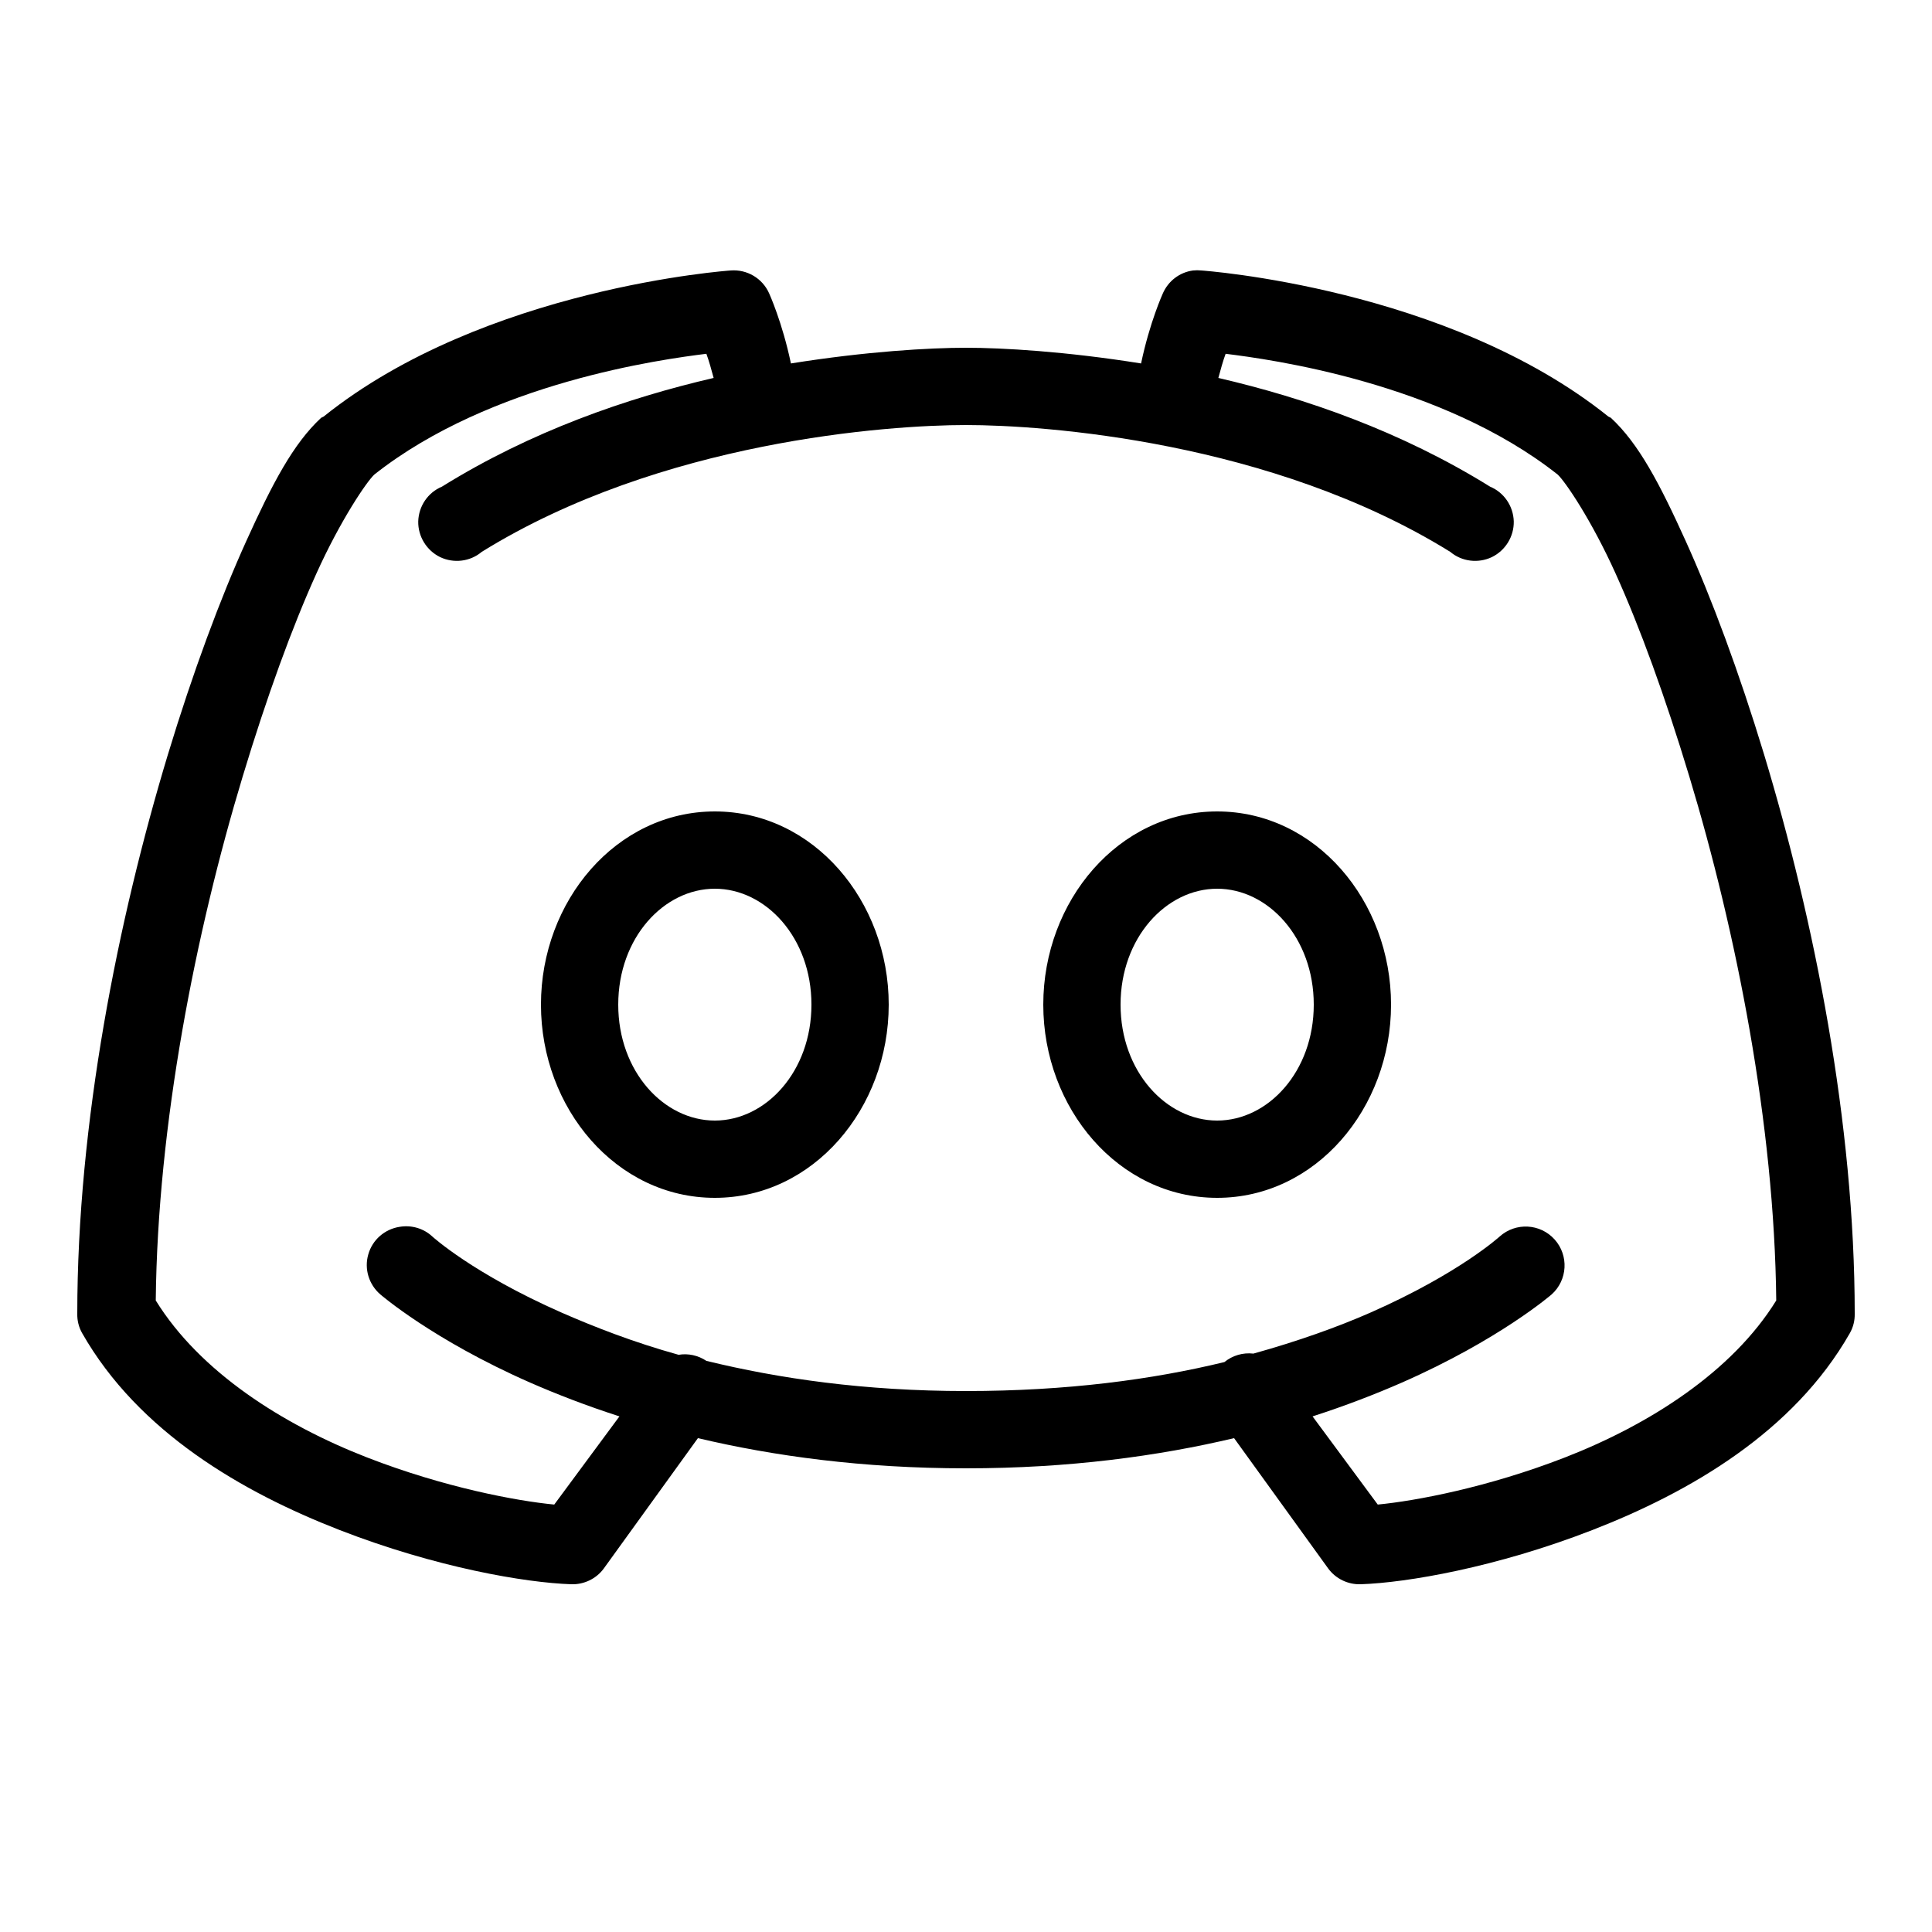
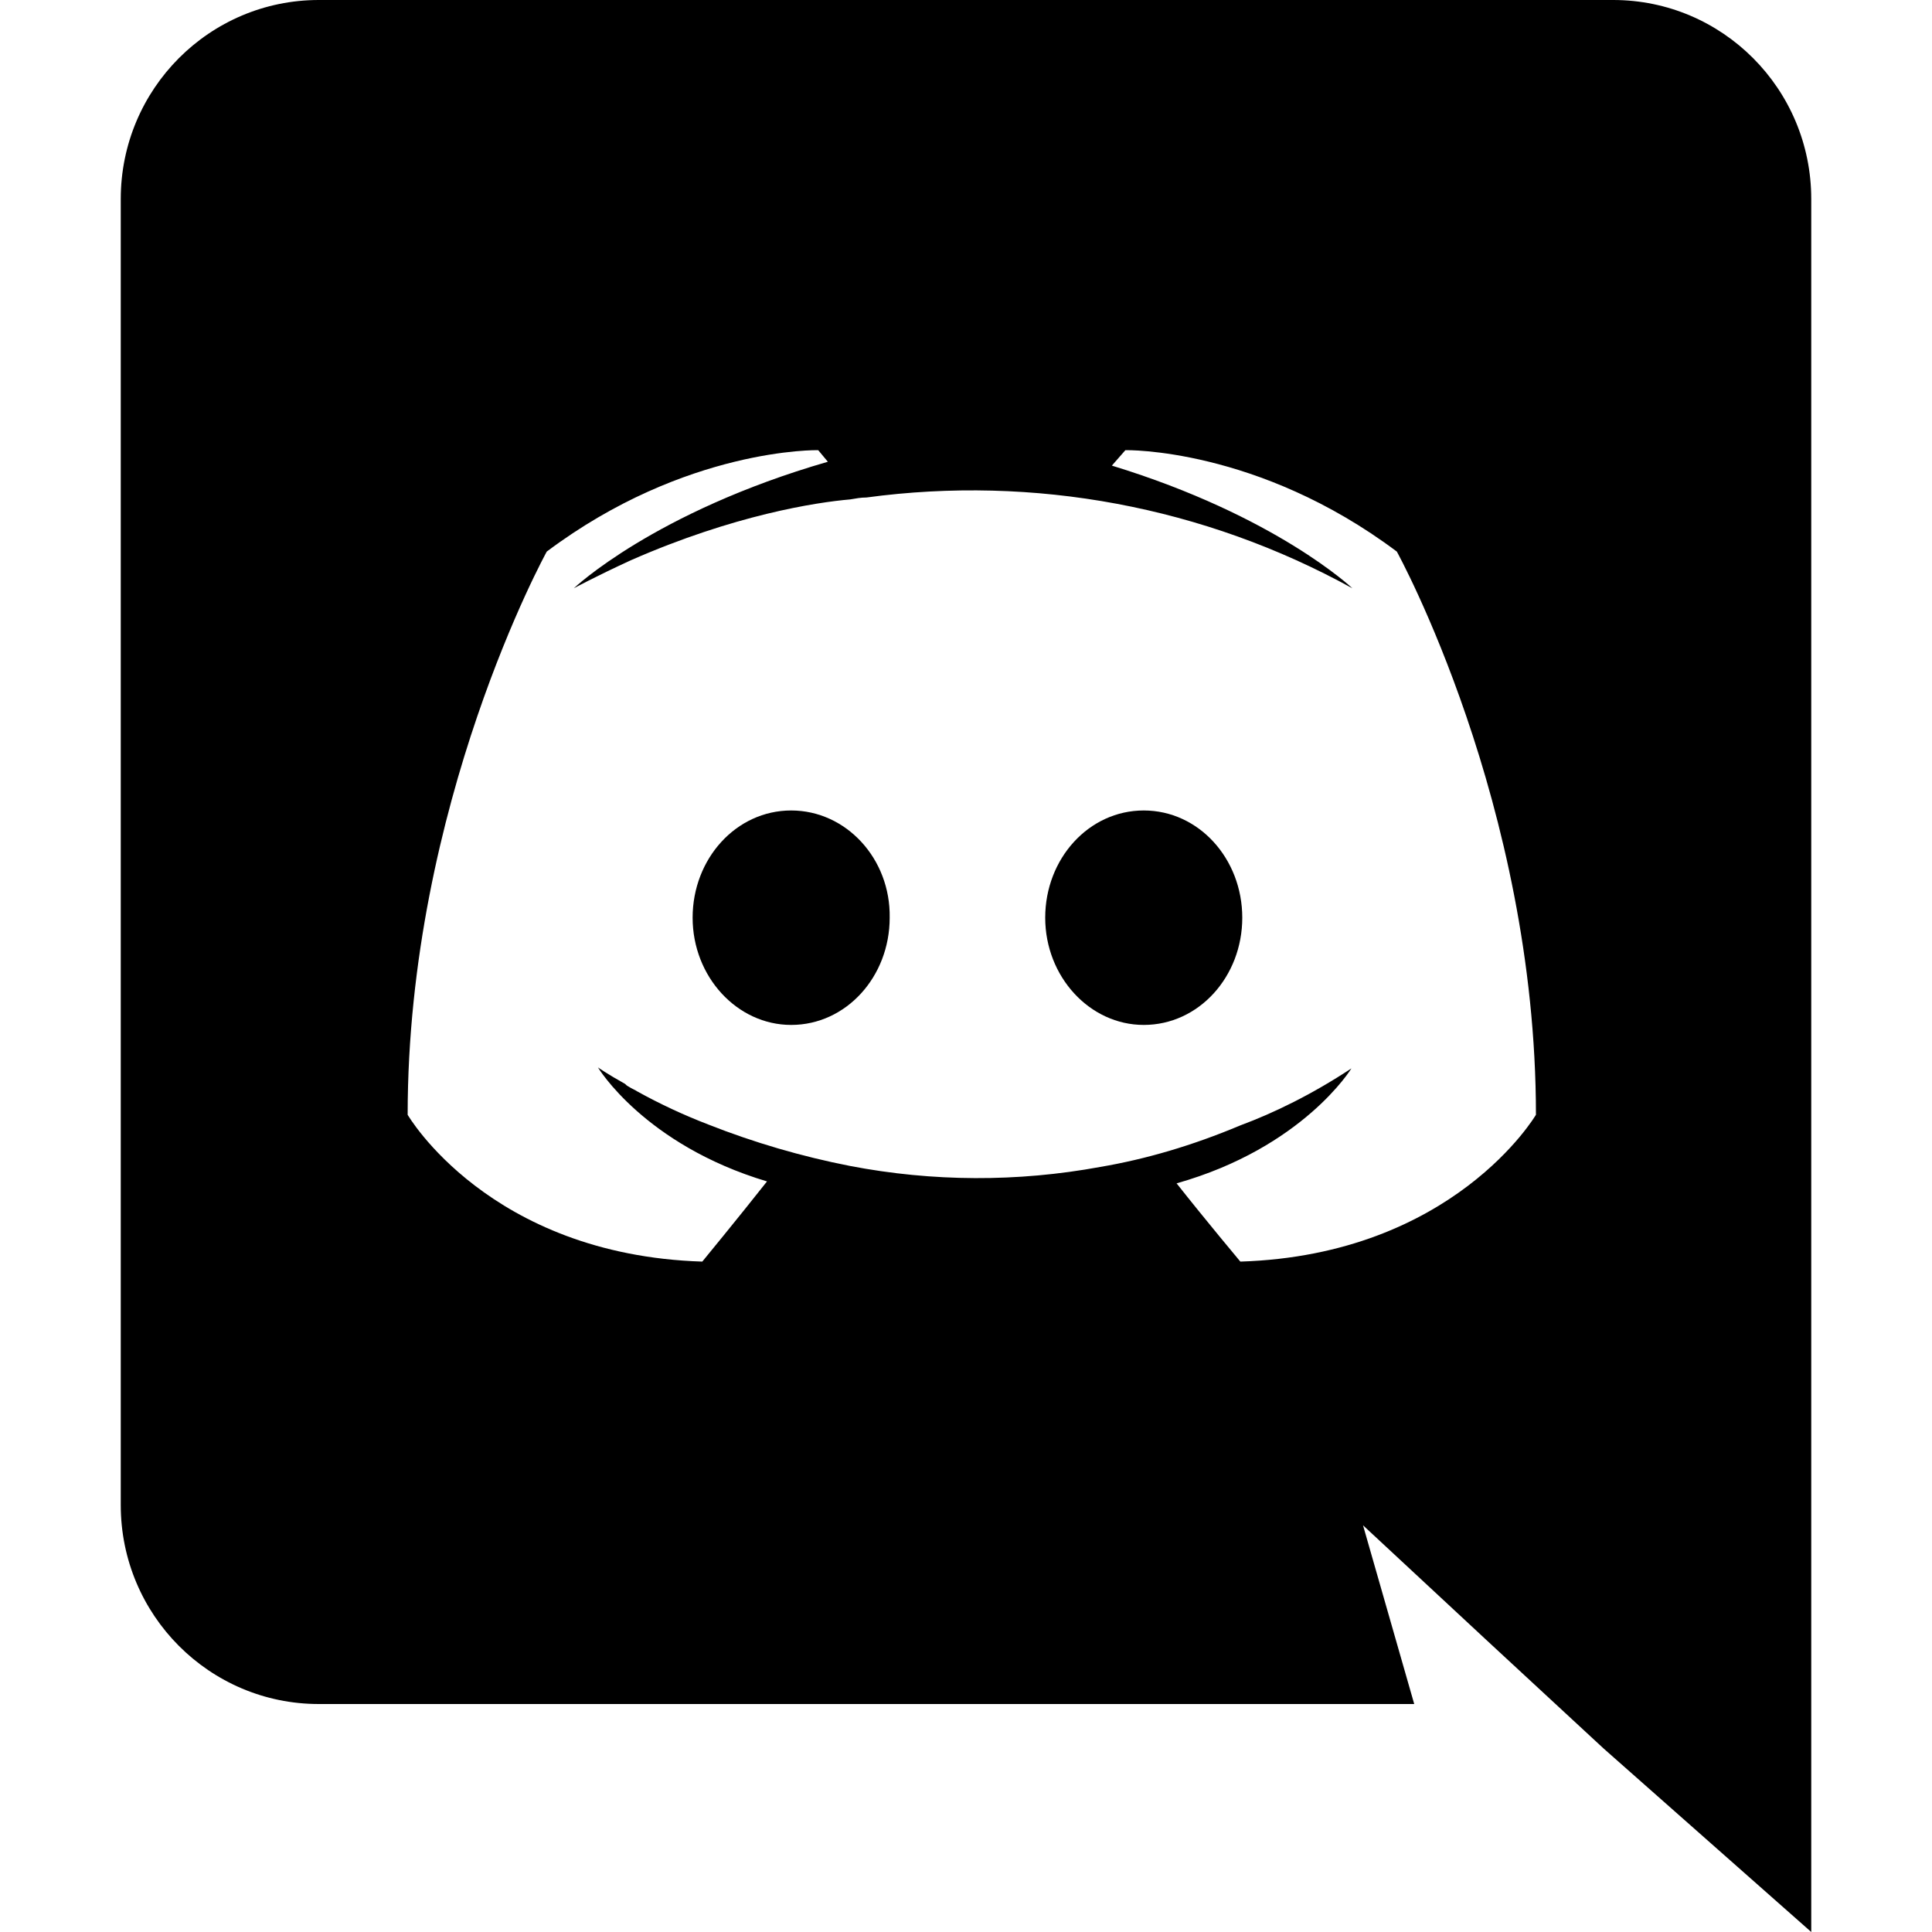
- <svg xmlns="http://www.w3.org/2000/svg" fill="#000000" viewBox="0 0 50 50" width="100px" height="100px">
-   <path d="M 18.906 7 C 18.906 7 12.539 7.438 8.375 10.781 C 8.355 10.789 8.332 10.801 8.312 10.812 C 7.59 11.48 7.047 12.516 6.375 14 C 5.703 15.484 4.992 17.395 4.344 19.531 C 3.051 23.809 2 29.059 2 34 C 1.996 34.176 2.039 34.348 2.125 34.5 C 3.586 37.066 6.273 38.617 8.781 39.594 C 11.289 40.57 13.605 40.961 14.781 41 C 15.113 41.012 15.43 40.859 15.625 40.594 L 18.062 37.219 C 20.027 37.684 22.332 38 25 38 C 27.668 38 29.973 37.684 31.938 37.219 L 34.375 40.594 C 34.57 40.859 34.887 41.012 35.219 41 C 36.395 40.961 38.711 40.57 41.219 39.594 C 43.727 38.617 46.414 37.066 47.875 34.5 C 47.961 34.348 48.004 34.176 48 34 C 48 29.059 46.949 23.809 45.656 19.531 C 45.008 17.395 44.297 15.484 43.625 14 C 42.953 12.516 42.41 11.48 41.688 10.812 C 41.668 10.801 41.645 10.789 41.625 10.781 C 37.461 7.438 31.094 7 31.094 7 C 31.02 6.992 30.949 6.992 30.875 7 C 30.527 7.047 30.234 7.273 30.094 7.594 C 30.094 7.594 29.754 8.34 29.531 9.406 C 27.582 9.094 25.941 9 25 9 C 24.059 9 22.418 9.094 20.469 9.406 C 20.246 8.34 19.906 7.594 19.906 7.594 C 19.734 7.203 19.332 6.965 18.906 7 Z M 18.281 9.156 C 18.355 9.359 18.406 9.551 18.469 9.781 C 16.215 10.305 13.746 11.16 11.438 12.594 C 11.074 12.746 10.836 13.098 10.824 13.492 C 10.816 13.883 11.039 14.246 11.391 14.418 C 11.746 14.586 12.168 14.535 12.469 14.281 C 17.102 11.41 22.996 11 25 11 C 27.004 11 32.898 11.41 37.531 14.281 C 37.832 14.535 38.254 14.586 38.609 14.418 C 38.961 14.246 39.184 13.883 39.176 13.492 C 39.164 13.098 38.926 12.746 38.562 12.594 C 36.254 11.16 33.785 10.305 31.531 9.781 C 31.594 9.551 31.645 9.359 31.719 9.156 C 32.859 9.297 37.293 9.895 40.312 12.281 C 40.508 12.461 41.188 13.461 41.812 14.844 C 42.438 16.227 43.094 18.027 43.719 20.094 C 44.938 24.125 45.922 29.098 45.969 33.656 C 44.832 35.496 42.699 36.863 40.5 37.719 C 38.5 38.496 36.633 38.844 35.656 38.938 L 33.969 36.656 C 34.828 36.379 35.602 36.078 36.281 35.781 C 38.805 34.672 40.156 33.5 40.156 33.5 C 40.57 33.129 40.605 32.492 40.234 32.078 C 39.863 31.664 39.227 31.629 38.812 32 C 38.812 32 37.766 32.957 35.469 33.969 C 34.625 34.34 33.602 34.707 32.438 35.031 C 32.168 35 31.898 35.078 31.688 35.25 C 29.824 35.703 27.609 36 25 36 C 22.371 36 20.152 35.676 18.281 35.219 C 18.07 35.078 17.812 35.02 17.562 35.062 C 16.395 34.738 15.379 34.34 14.531 33.969 C 12.234 32.957 11.188 32 11.188 32 C 10.961 31.789 10.648 31.699 10.344 31.75 C 9.957 31.809 9.637 32.086 9.531 32.465 C 9.422 32.84 9.547 33.246 9.844 33.5 C 9.844 33.5 11.195 34.672 13.719 35.781 C 14.398 36.078 15.172 36.379 16.031 36.656 L 14.344 38.938 C 13.367 38.844 11.5 38.496 9.5 37.719 C 7.301 36.863 5.168 35.496 4.031 33.656 C 4.078 29.098 5.062 24.125 6.281 20.094 C 6.906 18.027 7.562 16.227 8.188 14.844 C 8.812 13.461 9.492 12.461 9.688 12.281 C 12.707 9.895 17.141 9.297 18.281 9.156 Z M 18.5 21 C 15.949 21 14 23.316 14 26 C 14 28.684 15.949 31 18.5 31 C 21.051 31 23 28.684 23 26 C 23 23.316 21.051 21 18.5 21 Z M 31.5 21 C 28.949 21 27 23.316 27 26 C 27 28.684 28.949 31 31.5 31 C 34.051 31 36 28.684 36 26 C 36 23.316 34.051 21 31.5 21 Z M 18.5 23 C 19.816 23 21 24.266 21 26 C 21 27.734 19.816 29 18.5 29 C 17.184 29 16 27.734 16 26 C 16 24.266 17.184 23 18.5 23 Z M 31.5 23 C 32.816 23 34 24.266 34 26 C 34 27.734 32.816 29 31.5 29 C 30.184 29 29 27.734 29 26 C 29 24.266 30.184 23 31.5 23 Z" />
+ <svg xmlns="http://www.w3.org/2000/svg" width="16" height="16" fill="currentColor" class="bi bi-discord" viewBox="0 0 16 16">
+   <path d="M6.552 6.712c-.456 0-.816.4-.816.888s.368.888.816.888c.456 0 .816-.4.816-.888.008-.488-.36-.888-.816-.888zm2.92 0c-.456 0-.816.4-.816.888s.368.888.816.888c.456 0 .816-.4.816-.888s-.36-.888-.816-.888z" />
+   <path d="M13.36 0H2.64C1.736 0 1 .736 1 1.648v10.816c0 .912.736 1.648 1.64 1.648h9.072l-.424-1.48 1.024.952.968.896L15 16V1.648C15 .736 14.264 0 13.36 0zm-3.088 10.448s-.288-.344-.528-.648c1.048-.296 1.448-.952 1.448-.952-.328.216-.64.368-.92.472-.4.168-.784.28-1.16.344a5.604 5.604 0 0 1-2.072-.008 6.716 6.716 0 0 1-1.176-.344 4.688 4.688 0 0 1-.584-.272c-.024-.016-.048-.024-.072-.04-.016-.008-.024-.016-.032-.024-.144-.08-.224-.136-.224-.136s.384.64 1.4.944c-.24.304-.536.664-.536.664-1.768-.056-2.44-1.216-2.44-1.216 0-2.576 1.152-4.664 1.152-4.664 1.152-.864 2.248-.84 2.248-.84l.08.096c-1.44.416-2.104 1.048-2.104 1.048s.176-.096.472-.232c.856-.376 1.536-.48 1.816-.504.048-.008.088-.016.136-.016a6.521 6.521 0 0 1 4.024.752s-.632-.6-1.992-1.016l.112-.128s1.096-.024 2.248.84c0 0 1.152 2.088 1.152 4.664 0 0-.68 1.16-2.448 1.216z" />
</svg>
